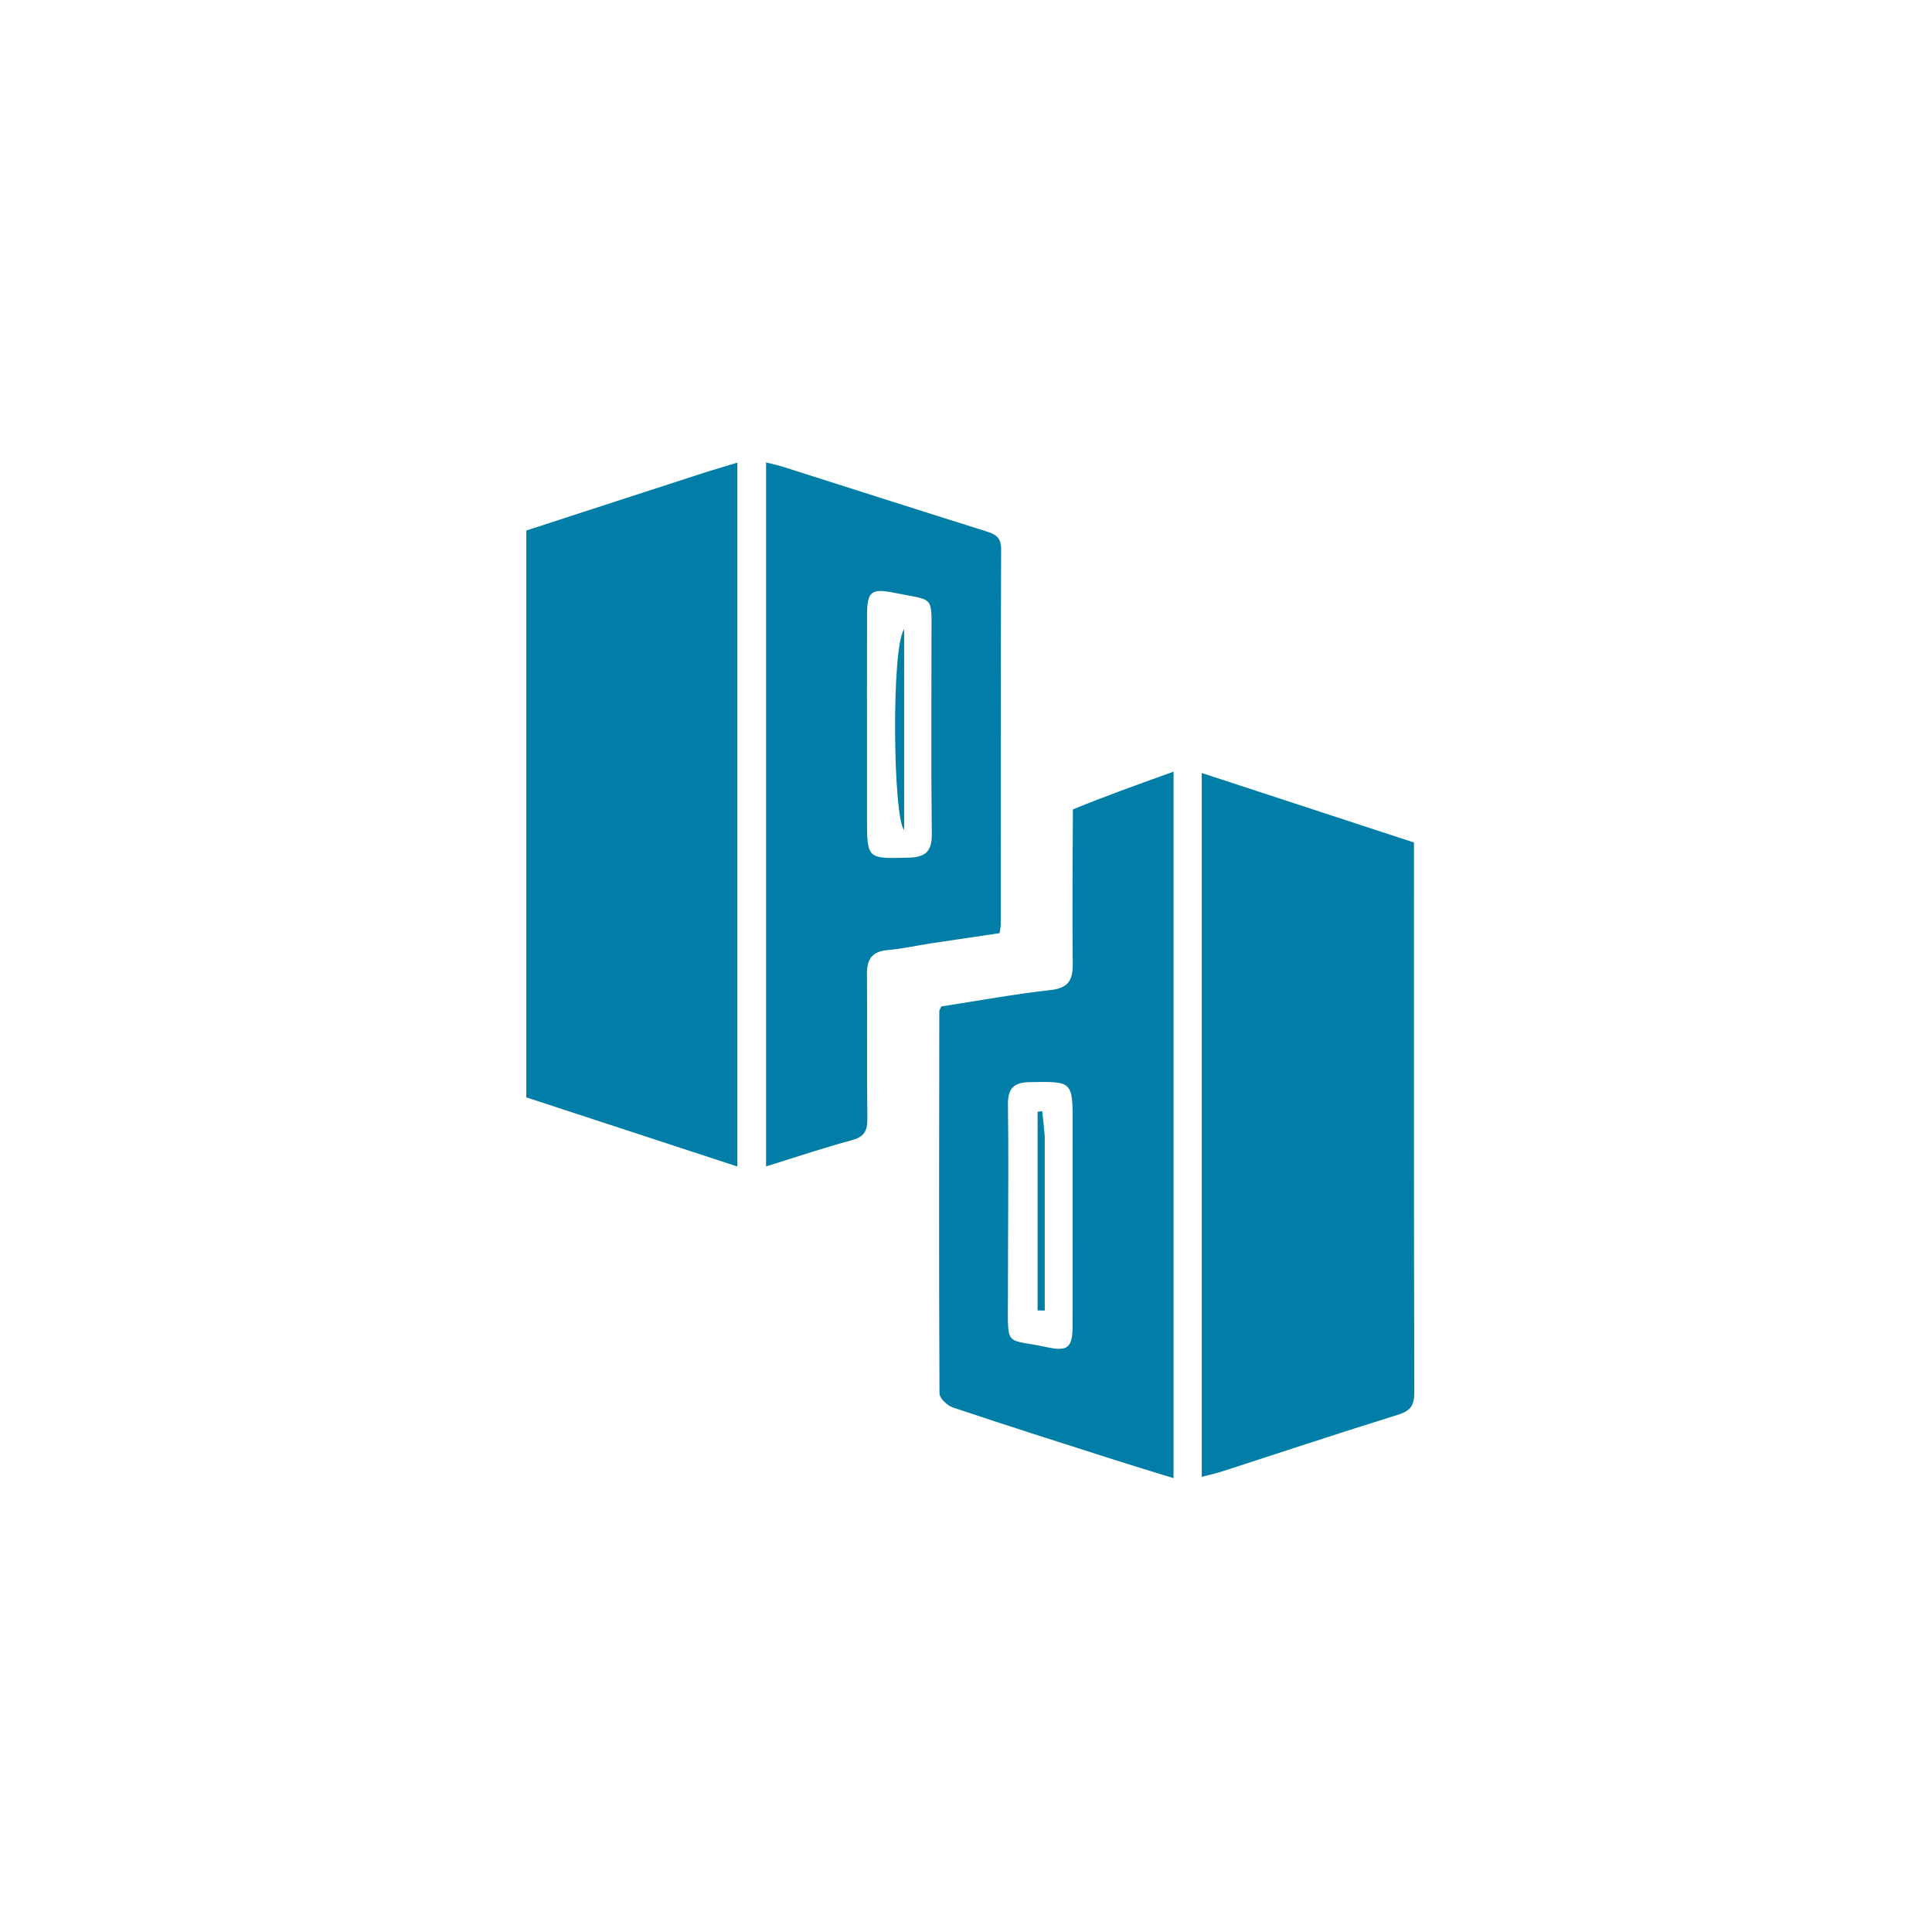
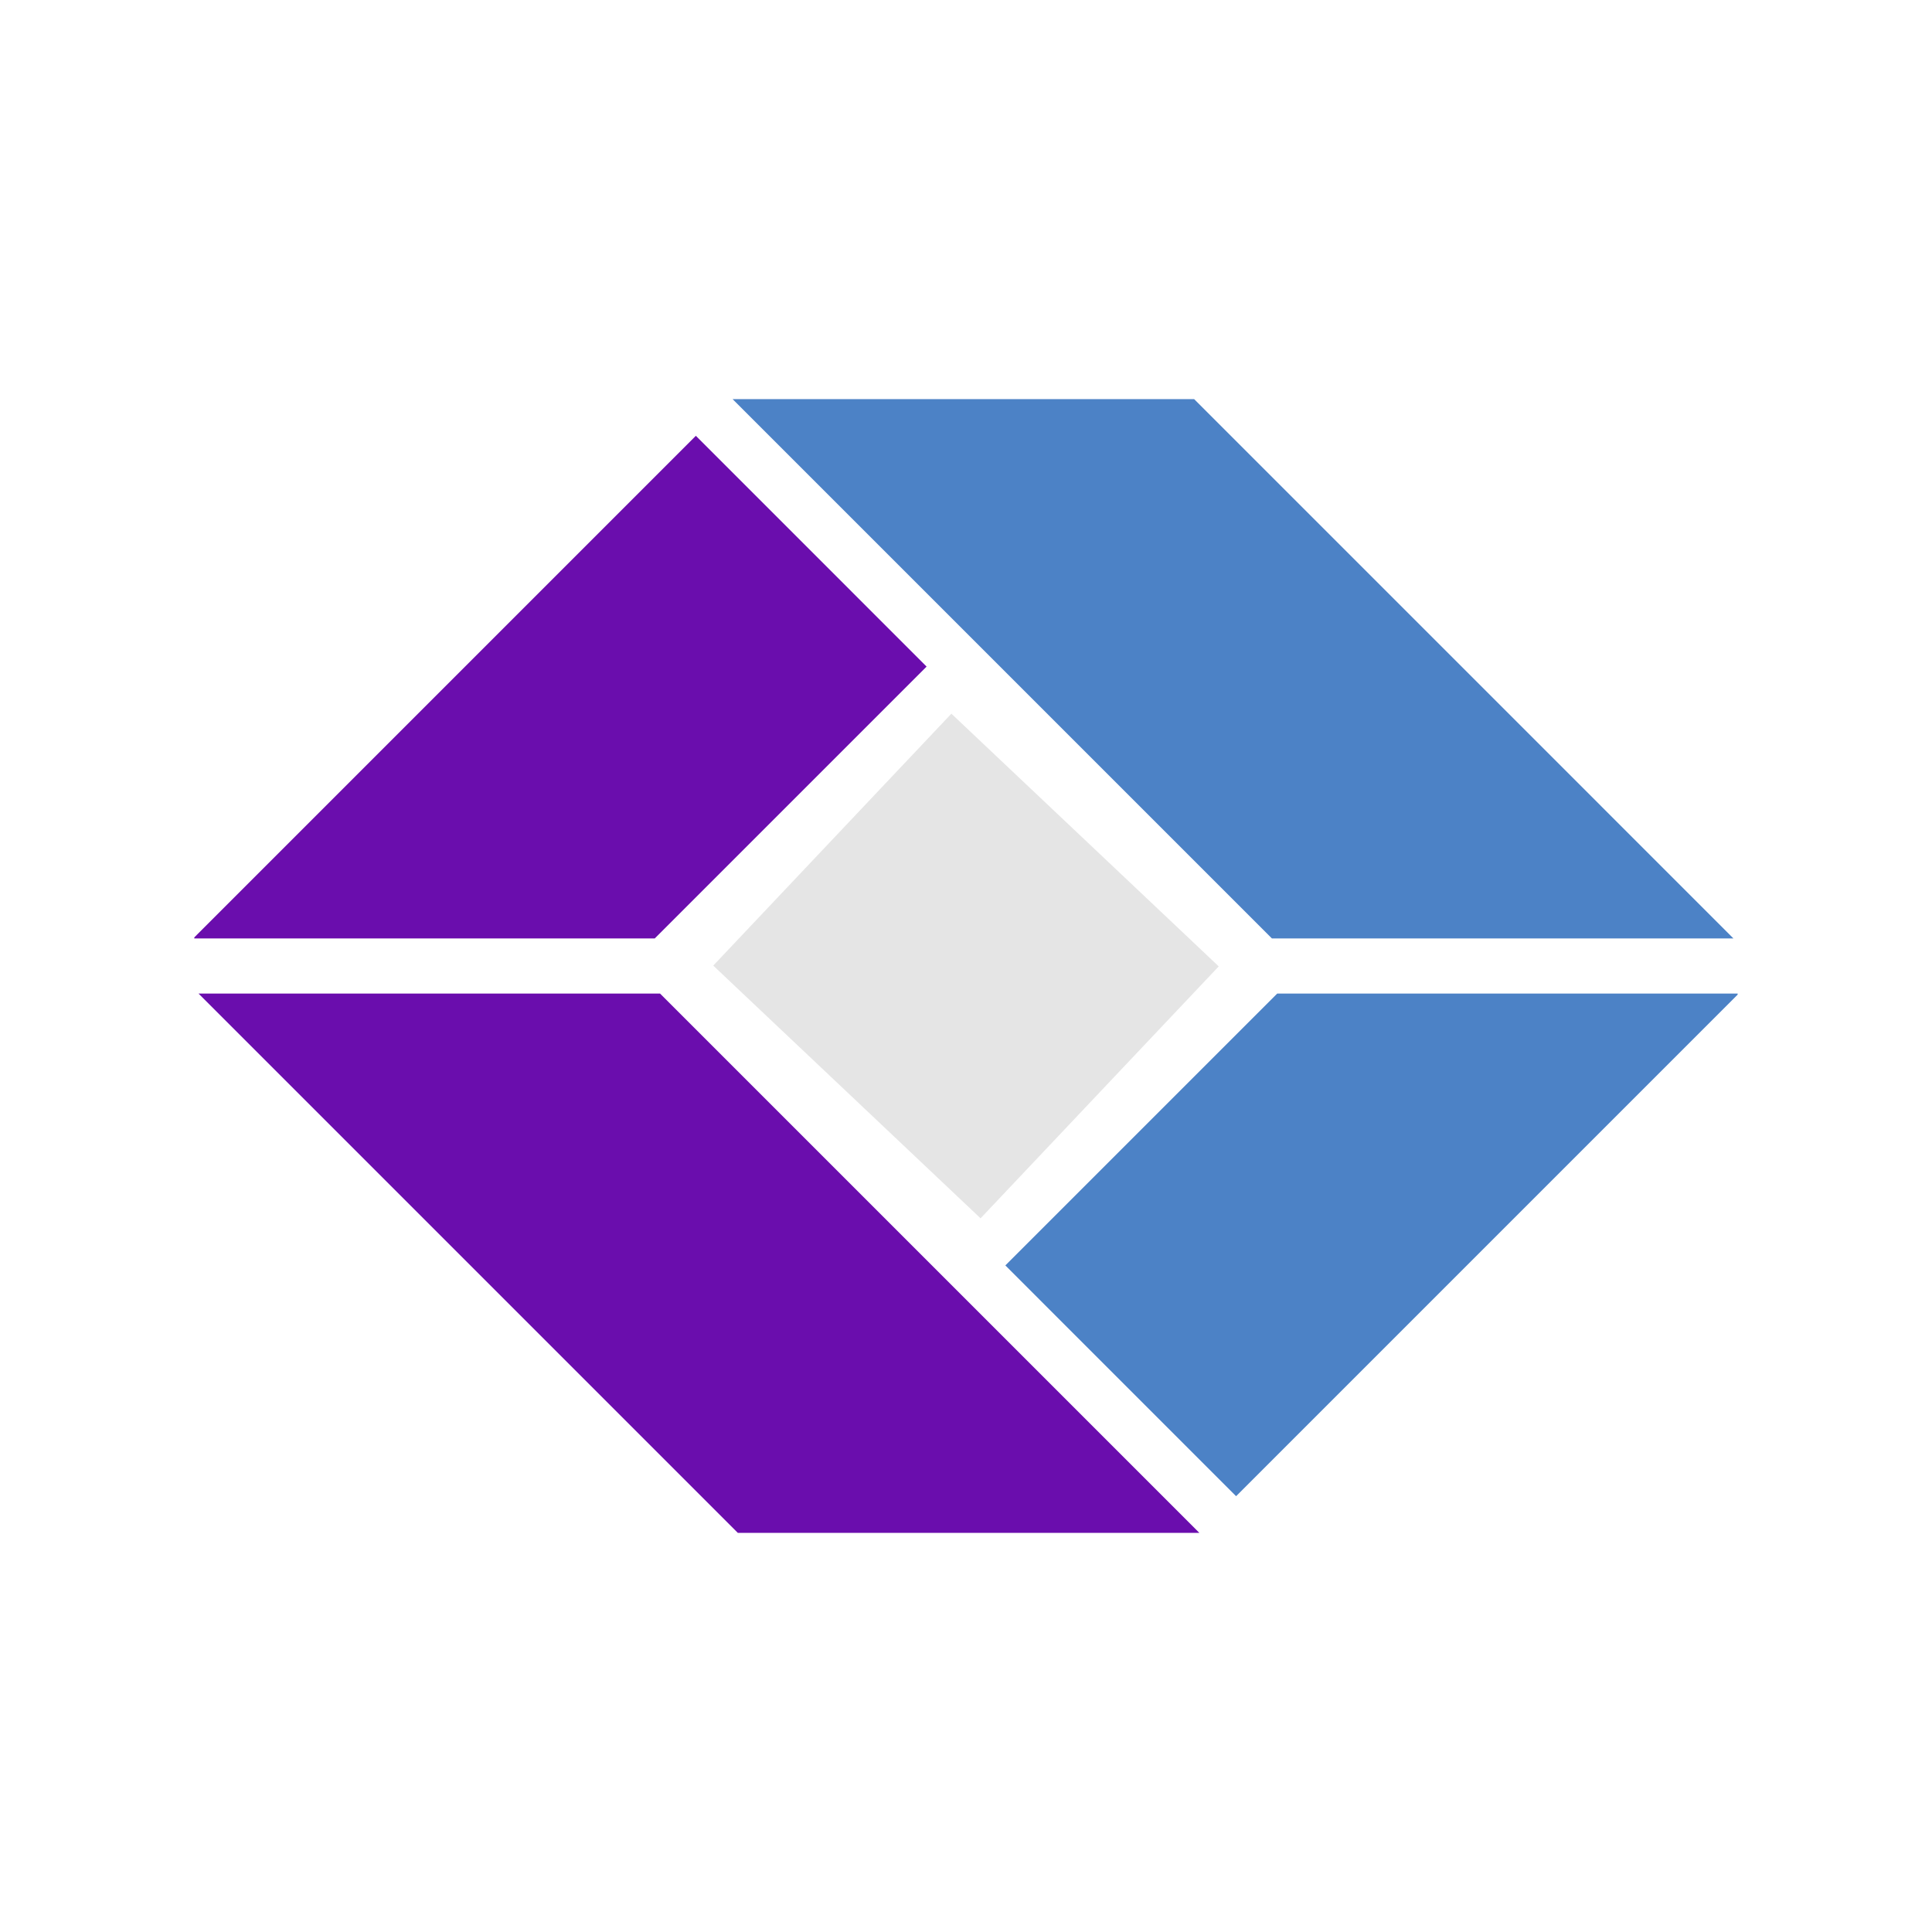
- <svg xmlns="http://www.w3.org/2000/svg" version="1.1" id="Layer_1" x="0px" y="0px" width="100%" viewBox="0 0 500 500" enable-background="new 0 0 500 500" xml:space="preserve">
-   <path fill="#007ea7" opacity="1" stroke="none" d=" M183.127,122.056   C185.864,121.246 188.209,120.529 190.827,119.728   C190.827,180.611 190.827,241.014 190.827,301.891   C172.463,295.875 154.356,289.944 136.21,284   C136.21,235.1 136.21,186.501 136.21,137.3   C151.609,132.285 167.173,127.216 183.127,122.056  z" />
-   <path fill="#007ea7" opacity="1" stroke="none" d=" M241.077,244.114   C237.025,244.751 233.43,245.554 229.791,245.867   C225.813,246.21 224.328,248.125 224.365,252.027   C224.481,264.523 224.309,277.022 224.472,289.518   C224.513,292.686 223.648,294.223 220.422,295.091   C213.068,297.068 205.84,299.515 198.256,301.866   C198.256,241.047 198.256,180.631 198.256,119.678   C199.775,120.063 201.167,120.342 202.511,120.769   C220.096,126.354 237.662,131.999 255.267,137.518   C257.756,138.299 259.104,139.126 259.091,142.204   C258.955,174.529 259.006,206.855 258.992,239.182   C258.992,239.823 258.835,240.464 258.701,241.499   C252.956,242.357 247.235,243.21 241.077,244.114  M224.381,197.5   C224.381,202.164 224.381,206.829 224.38,211.493   C224.378,222.395 224.374,222.226 235.083,221.968   C239.554,221.861 241.212,220.342 241.154,215.744   C240.942,198.922 241.075,182.094 241.069,165.269   C241.064,153.711 242.003,155.576 231.273,153.389   C225.526,152.218 224.412,153.106 224.392,159.017   C224.35,171.511 224.381,184.006 224.381,197.5  z" />
-   <path fill="#007ea7" opacity="1" stroke="none" d=" M311.011,243   C311.011,228.523 311.011,214.547 311.011,200.05   C329.541,206.12 347.664,212.057 365.934,218.042   C365.934,219.641 365.934,220.965 365.934,222.288   C365.934,268.279 365.892,314.269 366.02,360.259   C366.029,363.66 365.114,365.107 361.806,366.132   C346.566,370.857 331.427,375.908 316.244,380.818   C314.693,381.32 313.09,381.661 311.011,382.208   C311.011,335.716 311.011,289.608 311.011,243  z" />
-   <path fill="#007ea7" opacity="1" stroke="none" d=" M277.664,209.471   C286.234,205.973 294.74,202.923 303.709,199.708   C303.709,260.99 303.709,321.481 303.709,382.542   C298.378,380.894 293.324,379.375 288.298,377.768   C274.375,373.316 260.441,368.897 246.583,364.251   C245.138,363.767 243.142,361.857 243.136,360.601   C242.975,327.633 243.043,294.665 243.09,261.697   C243.09,261.404 243.333,261.111 243.617,260.468   C252.919,259.032 262.385,257.286 271.927,256.219   C276.593,255.697 277.674,253.555 277.629,249.384   C277.486,236.231 277.591,223.075 277.664,209.471  M260.879,323.5   C260.869,327.821 260.863,332.142 260.847,336.463   C260.801,349.009 260.254,346.33 270.807,348.623   C276.419,349.842 277.581,348.826 277.594,342.895   C277.632,325.611 277.611,308.327 277.611,291.043   C277.61,279.726 277.611,279.872 266.487,280.054   C262.103,280.125 260.783,281.875 260.853,286.105   C261.052,298.234 260.897,310.368 260.879,323.5  z" />
-   <path fill="#007ea7" opacity="1" stroke="none" d=" M233.996,187   C233.996,196.426 233.996,205.352 233.996,214.77   C231.126,212.009 230.61,167.329 233.996,162.846   C233.996,170.731 233.996,178.615 233.996,187  z" />
-   <path fill="#007ea7" opacity="1" stroke="none" d=" M270.383,294.046   C270.383,309.415 270.383,324.292 270.383,339.169   C269.764,339.159 269.145,339.148 268.527,339.138   C268.527,322.003 268.527,304.867 268.527,287.731   C268.923,287.67 269.32,287.609 269.717,287.547   C269.939,289.549 270.16,291.551 270.383,294.046  z" />
+ <svg xmlns="http://www.w3.org/2000/svg" width="500" zoomAndPan="magnify" viewBox="0 0 375 375" height="500" preserveAspectRatio="xMidYMid meet" version="1.0">
+   <defs>
+     <clipPath id="d2b43fc9bb">
+       <path d="M 38 192 L 233 192 L 233 297.59 L 38 297.59 Z M 38 192 " clip-rule="nonzero" />
+     </clipPath>
+     <clipPath id="5426f1f50e">
+       <path d="M 195 192 L 337.277 192 L 337.277 291 L 195 291 Z M 195 192 " clip-rule="nonzero" />
+     </clipPath>
+     <clipPath id="cea47cedfb">
+       <path d="M 142 77.41 L 337 77.41 L 337 183 L 142 183 Z M 142 77.41 " clip-rule="nonzero" />
+     </clipPath>
+     <clipPath id="4b345500d6">
+       <path d="M 37.711 84 L 180 84 L 180 183 L 37.711 183 Z M 37.711 84 " clip-rule="nonzero" />
+     </clipPath>
+     <clipPath id="8f7ed763f7">
+       <path d="M 138 138 L 237 138 L 237 237 L 138 237 Z M 138 138 " clip-rule="nonzero" />
+     </clipPath>
+     <clipPath id="66e5260d64">
+       <path d="M 190.328 236.473 L 138.441 187.422 L 184.664 138.523 L 236.555 187.574 Z M 190.328 236.473 " clip-rule="nonzero" />
+     </clipPath>
+   </defs>
+   <g clip-path="url(#d2b43fc9bb)">
+     <path fill="#6a0dad" d="M 232.801 297.535 L 128.113 192.848 L 38.531 192.848 L 143.215 297.535 Z M 232.801 297.535 " fill-opacity="1" fill-rule="nonzero" />
+   </g>
+   <g clip-path="url(#5426f1f50e)">
+     <path fill="#4c82c6" d="M 239.926 290.41 L 337.484 192.848 L 247.91 192.848 L 195.137 245.617 Z M 239.926 290.41 " fill-opacity="1" fill-rule="nonzero" />
+   </g>
+   <g clip-path="url(#cea47cedfb)">
+     <path fill="#4c82c6" d="M 142.191 77.465 L 246.879 182.152 L 336.461 182.152 L 231.777 77.465 Z M 142.191 77.465 " fill-opacity="1" fill-rule="nonzero" />
+   </g>
+   <g clip-path="url(#4b345500d6)">
+     <path fill="#6a0dad" d="M 135.062 84.59 L 37.508 182.152 L 127.082 182.152 L 179.852 129.383 Z M 135.062 84.59 " fill-opacity="1" fill-rule="nonzero" />
+   </g>
+   <g clip-path="url(#8f7ed763f7)">
+     <g clip-path="url(#66e5260d64)">
+       <path fill="#e5e5e5" d="M 190.328 236.473 L 138.375 187.359 L 184.598 138.461 L 236.555 187.574 Z M 190.328 236.473 " fill-opacity="1" fill-rule="nonzero" />
+     </g>
+   </g>
</svg>
